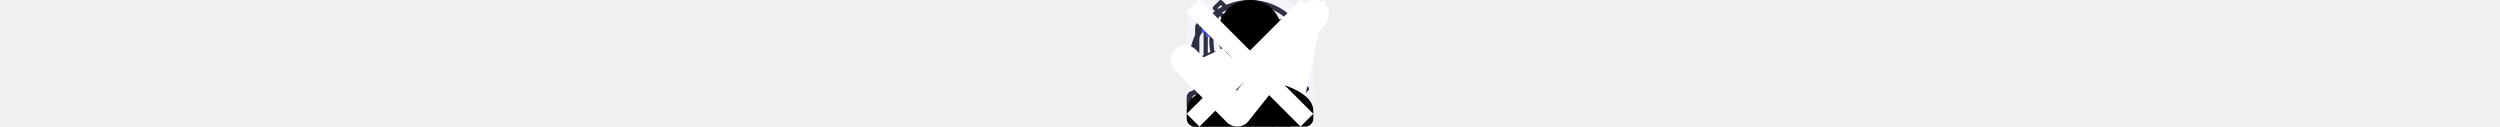
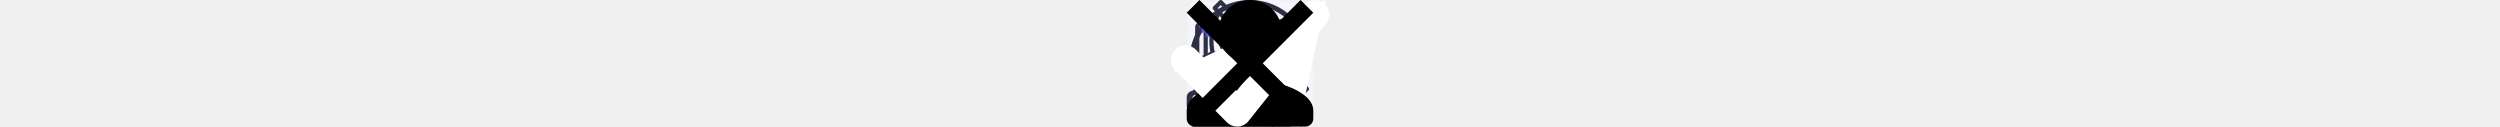
<svg xmlns="http://www.w3.org/2000/svg" viewBox="0 0 1264 64">
  <svg id="instagram-icon" x="0" y="0" viewBox="0 0 64 64">
    <path fill="#f4f4fd" d="M63.937 18.816c-.15-3.401-.7-5.738-1.488-7.764a15.63 15.63 0 0 0-3.701-5.676 15.747 15.747 0 0 0-5.664-3.688C51.046.9 48.721.35 45.32.2 41.894.037 40.806 0 32.117 0s-9.777.038-13.19.188c-3.401.15-5.738.7-7.764 1.488a15.614 15.614 0 0 0-5.676 3.701 15.747 15.747 0 0 0-3.688 5.664C1.011 13.079.461 15.404.311 18.805c-.163 3.426-.2 4.514-.2 13.203s.038 9.777.188 13.19c.15 3.4.7 5.738 1.488 7.764a15.79 15.79 0 0 0 3.7 5.676 15.734 15.734 0 0 0 5.664 3.688c2.038.788 4.363 1.338 7.764 1.488 3.413.15 4.501.188 13.19.188s9.777-.037 13.19-.188c3.4-.15 5.738-.7 7.764-1.488a16.373 16.373 0 0 0 9.365-9.364c.787-2.038 1.338-4.364 1.488-7.764.15-3.413.188-4.501.188-13.19s-.013-9.777-.163-13.19zm-5.763 26.13c-.138 3.126-.663 4.813-1.1 5.938a10.617 10.617 0 0 1-6.076 6.076c-1.125.438-2.825.963-5.939 1.1-3.376.15-4.388.188-12.927.188s-9.564-.037-12.928-.188c-3.126-.137-4.813-.662-5.939-1.1a9.848 9.848 0 0 1-3.675-2.388 9.948 9.948 0 0 1-2.388-3.676c-.438-1.125-.963-2.826-1.1-5.938-.15-3.376-.188-4.389-.188-12.928s.037-9.564.188-12.927c.137-3.126.662-4.813 1.1-5.939a9.726 9.726 0 0 1 2.401-3.676A9.936 9.936 0 0 1 13.278 7.1c1.125-.438 2.826-.963 5.939-1.1 3.376-.15 4.389-.188 12.927-.188 8.552 0 9.564.038 12.928.188 3.126.138 4.814.663 5.939 1.1a9.847 9.847 0 0 1 3.676 2.388 9.96 9.96 0 0 1 2.388 3.676c.438 1.125.962 2.825 1.1 5.939.15 3.376.188 4.388.188 12.927s-.038 9.54-.188 12.915z" />
    <path fill="#f4f4fd" d="M32.119 15.565c-9.076 0-16.441 7.364-16.441 16.441s7.364 16.441 16.441 16.441c9.077 0 16.441-7.364 16.441-16.441s-7.364-16.441-16.441-16.441zm0 27.105c-5.888 0-10.665-4.776-10.665-10.665S26.23 21.34 32.119 21.34c5.889 0 10.664 4.776 10.664 10.665S38.007 42.67 32.118 42.67zM53.048 14.915a3.838 3.838 0 1 1-7.675 0 3.838 3.838 0 0 1 7.675 0z" />
  </svg>
  <svg id="twitter-icon" x="0" y="0" viewBox="0 0 64 64">
    <path fill="#f4f4fd" d="M64 12.156a27.355 27.355 0 0 1-7.56 2.072 13.047 13.047 0 0 0 5.772-7.252 26.22 26.22 0 0 1-8.32 3.176A13.148 13.148 0 0 0 44.308 6c-7.264 0-13.112 5.896-13.112 13.124 0 1.04.088 2.04.304 2.992-10.908-.532-20.56-5.76-27.044-13.724-1.132 1.964-1.796 4.212-1.796 6.632 0 4.544 2.34 8.572 5.828 10.904-2.108-.04-4.176-.652-5.928-1.616v.144c0 6.376 4.548 11.672 10.512 12.892-1.068.292-2.232.432-3.44.432-.84 0-1.688-.048-2.484-.224 1.7 5.196 6.524 9.016 12.26 9.14A26.363 26.363 0 0 1 3.14 52.292c-1.076 0-2.108-.048-3.14-.18C5.812 55.86 12.7 58 20.128 58c24.144 0 37.344-20 37.344-37.336 0-.58-.02-1.14-.048-1.696 2.604-1.848 4.792-4.156 6.576-6.812z" />
  </svg>
  <svg id="facebook-icon" x="0" y="0" viewBox="0 0 64 64">
    <path fill="#f4f4fd" d="M42.658 10.626h5.843V.45c-1.008-.139-4.475-.451-8.512-.451-8.424 0-14.195 5.299-14.195 15.037v8.963h-9.296v11.376h9.296v28.624h11.397V35.378h8.92l1.416-11.376H37.188v-7.837c.003-3.288.888-5.539 5.469-5.539z" />
  </svg>
  <svg id="linkedin-icon" x="0" y="0" viewBox="0 0 64 64">
    <path fill="#f4f4fd" d="M63.984 64v-.003H64V40.525c0-11.483-2.472-20.328-15.896-20.328-6.454 0-10.784 3.541-12.552 6.899h-.187v-5.827H22.637v42.728H35.89V42.84c0-5.571 1.056-10.957 7.955-10.957 6.797 0 6.899 6.357 6.899 11.315v20.803h13.24zM1.056 21.271h13.269v42.728H1.056V21.271zM7.685 0C3.442 0 0 3.443 0 7.685s3.443 7.757 7.685 7.757c4.243 0 7.685-3.515 7.685-7.757C15.367 3.442 11.925 0 7.685 0z" />
  </svg>
  <svg id="antenna-icon" x="0" y="0" viewBox="0 0 64 64">
    <path fill="#2e2f42" d="M61.546 44.195 44.66 27.185l1.874-9.231c.484.189.998.288 1.517.291h.013a4.319 4.319 0 1 0-4.018-2.871l-9.92 1.211L17.945.319a1.063 1.063 0 0 0-.753-.32c-.28.001-.548.113-.747.31L13.42 3.317a1.067 1.067 0 0 0 0 1.508l1.628 1.651a29.885 29.885 0 0 0 5.039 35.326.99.99 0 0 0 .292.195 6.276 6.276 0 0 0-.105 1.094v12.373h-12.8a5.339 5.339 0 0 0-5.333 5.333v2.133c0 .589.478 1.067 1.067 1.067h49.067c.589 0 1.067-.478 1.067-1.067v-2.133a5.34 5.34 0 0 0-5.333-5.333h-12.8V49.98c2.005.421 4.048.635 6.097.64a29.697 29.697 0 0 0 14.08-3.567l1.636 1.646c.199.203.469.318.753.32.28-.002.548-.113.747-.31l3.025-3.008a1.067 1.067 0 0 0 0-1.508zM46.56 12.466a2.134 2.134 0 1 1 1.504 3.646h-.006a2.133 2.133 0 0 1-1.493-3.646h-.004zm-2.511 7.009-1.197 5.891-2.351-2.365 3.548-3.526zm-1.212-1.803-3.84 3.818-2.971-2.987 6.811-.831zM48.008 57.6a3.2 3.2 0 0 1 3.2 3.2v1.067H4.275V60.8a3.2 3.2 0 0 1 3.2-3.2h40.533zm-14.933-4.267v2.133H22.408v-2.133h10.667zM22.408 51.2v-8.107c0-2.588 2.393-4.693 5.333-4.693s5.333 2.106 5.333 4.693V51.2H22.407zm12.8-3.392v-4.715c0-3.764-3.349-6.827-7.467-6.827a7.6 7.6 0 0 0-6.562 3.572 27.739 27.739 0 0 1-4.557-31.774l37.204 37.417a27.643 27.643 0 0 1-18.618 2.326zm22.578-1.367L15.672 4.079l1.509-1.504 15.87 15.96c.008 0 .012.014.019.019l26.229 26.383-1.514 1.504z" />
    <path fill="#4d5ae5" d="M27.751 40.533h-.01a3.2 3.2 0 0 0-.01 6.4h.01a3.2 3.2 0 0 0 .01-6.4zm.747 3.957a1.066 1.066 0 1 1-.756-1.823 1.067 1.067 0 0 1 .747 1.823h.01z" />
  </svg>
  <svg id="clock-icon" x="0" y="0" viewBox="0 0 64 64">
    <path fill="#2e2f42" d="M62.593 30.602C62.59 13.697 48.882-.004 31.977 0S1.371 13.711 1.375 30.616a30.609 30.609 0 0 0 21.299 29.152c.121.038.247.058.374.057.241-.001.477-.065.685-.188.27-.16.472-.414.566-.713l7.73-24.5a3.826 3.826 0 0 0-.04-7.653 3.763 3.763 0 0 0-1.64.383L20.137 16.941a1.276 1.276 0 0 0-1.803 1.804L28.54 28.963a3.753 3.753 0 0 0 1.073 4.618l-7.365 23.346C7.692 51.565.239 35.419 5.601 20.864S27.109-1.145 41.664 4.217C56.22 9.579 63.673 25.725 58.311 40.28a28.092 28.092 0 0 1-14.924 15.947l-.796-3.748a1.275 1.275 0 0 0-2.097-.687l-7.674 6.851a1.276 1.276 0 0 0 .461 2.169l9.797 3.127a1.275 1.275 0 0 0 1.638-1.479l-.782-3.678a30.51 30.51 0 0 0 18.658-28.178zm-30.609-1.275a1.275 1.275 0 1 1 0 2.55 1.275 1.275 0 0 1 0-2.55zm4.201 29.728 4.368-3.897 1.206 5.681-5.574-1.784z" />
    <path fill="#4d5ae5" d="M30.709 6.37v2.551a1.275 1.275 0 1 0 2.55 0V6.37a1.275 1.275 0 0 0-2.55 0zM7.752 29.327a1.275 1.275 0 1 0 0 2.55h2.551a1.275 1.275 0 1 0 0-2.55H7.752zM56.216 31.878a1.275 1.275 0 1 0 0-2.55h-2.551a1.275 1.275 0 0 0 0 2.55h2.551z" />
  </svg>
  <svg id="diagram-icon" x="0" y="0" viewBox="0 0 64 64">
    <path fill="#4d5ae5" d="M29.851 29.929h2.132v9.595h-2.132v-9.595zM38.38 34.194h2.132v5.331H38.38v-5.331zM21.322 37.392h2.132v2.132h-2.132v-2.132zM14.925 36.326h2.132v3.198h-2.132v-3.198z" />
    <path fill="#2e2f42" d="M3.198 56.582h51.173a3.198 3.198 0 0 0 3.198-3.198V49.12a3.198 3.198 0 0 0-3.198-3.198h-1.066V19.335l6.056-5.737a3.216 3.216 0 1 0-1.494-1.526l-4.563 4.325v-2.46a3.198 3.198 0 0 0-3.198-3.198H7.462a3.198 3.198 0 0 0-3.198 3.198V45.92H3.198A3.198 3.198 0 0 0 0 49.118v4.264a3.198 3.198 0 0 0 3.198 3.198zm57.57-46.909a1.066 1.066 0 1 1 0 2.131 1.066 1.066 0 0 1 0-2.131zM6.397 13.938c0-.589.477-1.066 1.066-1.066h42.644c.589 0 1.066.477 1.066 1.066v4.477l-2.132 2.026V16.07c0-.589-.477-1.066-1.066-1.066H9.595c-.589 0-1.066.477-1.066 1.066v26.653c0 .589.477 1.066 1.066 1.066h38.38c.589 0 1.066-.477 1.066-1.066V23.374l2.132-2.02v24.567H6.396V13.938zm9.595 13.859a3.197 3.197 0 1 0 2.214 5.496l3.706 1.859c.43.215.953.114 1.273-.245l7.878-8.863 7.744 5.803c.415.311.995.278 1.372-.079l6.73-6.375v16.262H10.661v-24.52h36.248v5.321l-7.543 7.143-7.809-5.854a1.066 1.066 0 0 0-1.436.144l-7.986 8.985-2.985-1.493c.022-.128.035-.257.041-.387a3.198 3.198 0 0 0-3.198-3.198zm1.066 3.198a1.066 1.066 0 1 1-2.131 0 1.066 1.066 0 0 1 2.131 0zm6.396 17.058h10.661v1.066c0 .589-.477 1.066-1.066 1.066H24.52a1.066 1.066 0 0 1-1.066-1.066v-1.066zM2.132 49.119c0-.589.477-1.066 1.066-1.066h18.124v1.066a3.198 3.198 0 0 0 3.198 3.198h8.529a3.198 3.198 0 0 0 3.198-3.198v-1.066h18.124c.589 0 1.066.477 1.066 1.066v4.264c0 .589-.477 1.066-1.066 1.066H3.198a1.066 1.066 0 0 1-1.066-1.066v-4.264z" />
  </svg>
  <svg id="astronaut-icon" x="0" y="0" viewBox="0 0 64 64">
    <path fill="#4d5ae5" d="M63.948 9.048a1.067 1.067 0 0 0-.861-.725l-3.821-.556-1.71-3.462c-.358-.73-1.554-.73-1.913 0l-1.71 3.462-3.821.556a1.066 1.066 0 0 0-.592 1.818l2.766 2.696-.653 3.806c-.068.4.096.804.423 1.043.332.241.765.271 1.124.081l3.418-1.797 3.418 1.797a1.072 1.072 0 0 0 1.124-.081c.328-.239.493-.643.423-1.043l-.653-3.806 2.766-2.696a1.07 1.07 0 0 0 .27-1.093zm-4.926 2.654a1.064 1.064 0 0 0-.306.944l.382 2.228-2.001-1.052a1.066 1.066 0 0 0-.994 0l-2.001 1.052.382-2.228a1.068 1.068 0 0 0-.306-.944l-1.62-1.579 2.238-.325c.348-.05.648-.269.803-.584L56.6 7.187l1.001 2.027c.156.315.456.533.803.584l2.238.325-1.618 1.579zM52.267 41.044h-2.133v2.133h2.133v-2.133zM52.267 45.311h-2.133v2.133h2.133v-2.133zM54.4 43.178h-2.133v2.133H54.4v-2.133zM50.134 43.178h-2.133v2.133h2.133v-2.133zM44.8 52.778h-2.133v2.133H44.8v-2.133zM44.8 57.045h-2.133v2.133H44.8v-2.133zM46.934 54.911h-2.133v2.133h2.133v-2.133zM42.667 54.911h-2.133v2.133h2.133v-2.133zM32 48.511h-2.133v2.133H32v-2.133zM32 52.778h-2.133v2.133H32v-2.133zM34.133 50.645H32v2.133h2.133v-2.133zM29.867 50.645h-2.133v2.133h2.133v-2.133zM11.733 12.244H9.6v2.133h2.133v-2.133zM11.733 16.511H9.6v2.133h2.133v-2.133zM13.866 14.377h-2.133v2.133h2.133v-2.133zM9.6 14.377H7.467v2.133H9.6v-2.133z" />
    <path fill="#2e2f42" d="M49.429 28.319a3.545 3.545 0 0 0-2.377-1.409 3.552 3.552 0 0 0-2.68.704l-2.505 1.92-3.795 2.834-2.716-1.082c4.843-2.173 8.227-7.017 8.227-12.64 0-7.646-6.245-13.867-13.922-13.867S15.739 11 15.739 18.646c0 2.771.829 5.348 2.24 7.517l-5.528-.048h-.01c-.017 0-.031.009-.047.01a1.036 1.036 0 0 0-.31.062c-.026.01-.052.015-.077.027-.013.005-.026.006-.038.013L5.503 29.42l-.002.001-3.787 1.821a.881.881 0 0 0-.126.07 3.561 3.561 0 0 0-1.197 4.591 3.55 3.55 0 0 0 2.112 1.778 3.565 3.565 0 0 0 2.757-.257l2.776-1.476 4.528-2.338 2.714-.016L4.395 44.425l-.003.002-2.677 2.667a3.3 3.3 0 0 0-.98 2.355c0 .89.348 1.727.98 2.357.65.646 1.504.971 2.358.971a3.34 3.34 0 0 0 2.361-.971l2.628-2.618 3.482-2.599 1.802 1.794-3.523 3.508-.003.002-2.677 2.667a3.296 3.296 0 0 0-.98 2.355c0 .89.348 1.727.98 2.357.65.646 1.505.971 2.36.971s1.71-.324 2.361-.971l6.963-6.933.002-.003 2.019-2-.008-.008c.013-.013.031-.017.044-.031l10.332-11.316 6.942.988a.947.947 0 0 0 .524-.066c.035-.013.066-.03.099-.047.038-.019.079-.03.115-.054l6.427-4.267c.023-.016.036-.042.059-.059.026-.02.058-.029.081-.051l2.543-2.382a3.558 3.558 0 0 0 .424-4.724zM4.261 35.54c-.347.186-.74.223-1.117.103a1.428 1.428 0 0 1-.424-2.52l2.627-1.264.898 2.625-1.984 1.055zm6.994-3.655-3.097 1.6-.878-2.567 4.053-2.001-.079 2.968zm30.199-13.241c0 1.837-.438 3.569-1.198 5.119l-8.363-3.798a3.725 3.725 0 0 0-1.577-2.776l2.928-9.721c4.755 1.513 8.209 5.949 8.209 11.176zm-23.578 0c0-6.469 5.289-11.733 11.789-11.733.506 0 1 .043 1.49.104l-2.864 9.507c-.038-.001-.075-.012-.114-.012-2.065 0-3.745 1.675-3.745 3.733s1.68 3.733 3.745 3.733c1.389 0 2.589-.767 3.236-1.889l7.725 3.509c-2.149 2.893-5.589 4.78-9.473 4.78-6.5 0-11.789-5.264-11.789-11.734zm11.913 1.6c0 .882-.723 1.6-1.612 1.6s-1.612-.718-1.612-1.6c0-.882.723-1.6 1.612-1.6s1.612.718 1.612 1.6zM4.93 50.292a1.217 1.217 0 0 1-1.709.001 1.189 1.189 0 0 1 0-1.689l1.924-1.917 1.702 1.695-1.918 1.909zm6.427 7.467a1.217 1.217 0 0 1-1.71.001 1.189 1.189 0 0 1 0-1.689l1.925-1.918 1.704 1.695-1.919 1.91zm6.964-6.937-.003.002-3.53 3.52-1.704-1.695 3.527-3.51v-.001l.003-.002c.08-.08.13-.176.179-.271.014-.028.041-.051.052-.08.033-.082.038-.171.051-.257.006-.049.028-.095.028-.145 0-.072-.026-.141-.041-.211-.013-.064-.013-.129-.037-.191-.041-.1-.11-.189-.182-.275-.02-.023-.028-.053-.05-.076h-.001l-.002-.004-3.214-3.2c-.034-.034-.078-.048-.116-.077a.989.989 0 0 0-.174-.115.987.987 0 0 0-.187-.065 1.013 1.013 0 0 0-.206-.039 1.02 1.02 0 0 0-.191.01.982.982 0 0 0-.208.041.934.934 0 0 0-.189.09c-.04.022-.084.03-.122.058l-3.547 2.648-1.802-1.794 4.798-4.772 8.721 8.577-1.855 1.838zm13.637-14.034c-.031-.004-.06.008-.091.005a1.046 1.046 0 0 0-.23.014.983.983 0 0 0-.369.137.99.99 0 0 0-.166.123c-.026.022-.056.033-.08.059l-9.397 10.291-8.656-8.513 5.666-5.636a1.067 1.067 0 0 0-.76-1.822v-.001l-4.437.027.056-3.215 6.208.053a13.897 13.897 0 0 0 9.963 4.202c.875 0 1.728-.091 2.559-.245.08.064.159.129.259.17l4.819 1.92.305 1.517.356 1.771-6.005-.854zm8.083.357-.626-3.116 2.893-2.16 1.893 2.513-4.16 2.763zm7.507-5.662-1.676 1.57-1.862-2.473 1.663-1.275c.31-.239.702-.336 1.086-.286.386.054.727.256.96.569a1.428 1.428 0 0 1-.171 1.894z" />
    <path fill="#2e2f42" d="m27.204 37.088-4.286-4.267a1.065 1.065 0 0 0-1.505 0l-4.285 4.267a1.07 1.07 0 0 0 0 1.512l4.285 4.267a1.065 1.065 0 0 0 1.505 0l4.286-4.267a1.067 1.067 0 0 0 0-1.512zm-5.038 3.518-2.773-2.762 2.773-2.762 2.774 2.762-2.774 2.762zM34.328 10.142l-.515 2.072c.142.035 3.475.903 3.475 4.298h2.133c0-4.034-3.331-5.931-5.093-6.369zM39.422 18.644h-2.133v2.134h2.133v-2.134z" />
  </svg>
  <svg id="send-icon" x="0" y="0" viewBox="0 0 77 64">
    <path fill="#fff" d="M76.8 0l-76.8 36 24.544 7.575 37.856-29.575-28.795 32.372 0.023 0.007-0.029-0.007v17.628l13.764-13.381 17.436 5.381 12-56z" />
  </svg>
  <svg id="user-icon" x="0" y="0" viewBox="0 0 12 12">
    <path d="M6 6C7.657 6 9 4.657 9 3C9 1.343 7.657 0 6 0C4.343 0 3 1.343 3 3C3 4.657 4.343 6 6 6ZM6 7.5C3.998 7.5 0 8.505 0 10.5V11.25C0 11.662 0.338 12 0.75 12H11.25C11.662 12 12 11.662 12 11.25V10.5C12 8.505 8.002 7.5 6 7.5Z" />
  </svg>
  <svg id="checked-icon" x="0" y="0" viewBox="0 0 10 8">
    <path d="M8.446 0.255C8.618 0.09 8.848 -0.002 9.087 2.65108e-05C9.326 0.002 9.554 0.097 9.724 0.265C9.895 0.433 9.993 0.661 10 0.901C10.006 1.14 9.919 1.373 9.758 1.55L4.864 7.704C4.779 7.796 4.678 7.869 4.565 7.919C4.452 7.97 4.33 7.998 4.206 8C4.083 8.002 3.96 7.979 3.845 7.933C3.73 7.886 3.626 7.817 3.539 7.729L0.293 4.466C0.202 4.381 0.13 4.279 0.08 4.165C0.029 4.052 0.002 3.929 0 3.805C-0.002 3.681 0.021 3.558 0.067 3.442C0.113 3.327 0.182 3.223 0.269 3.135C0.357 3.047 0.461 2.978 0.575 2.931C0.69 2.885 0.813 2.862 0.936 2.864C1.06 2.866 1.182 2.893 1.294 2.944C1.407 2.995 1.509 3.067 1.593 3.158L4.162 5.74L8.422 0.282C8.43 0.273 8.438 0.264 8.447 0.255H8.446Z" fill="white" />
  </svg>
  <svg id="close-icon" x="0" y="0" viewBox="0 0 8 8">
    <g clip-path="url(#clip0_297024_952)">
-       <path d="M8 0.806L7.194 0L4 3.194L0.806 0L0 0.806L3.194 4L0 7.194L0.806 8L4 4.806L7.194 8L8 7.194L4.806 4L8 0.806Z" fill="white" />
+       <path d="M8 0.806L7.194 0L4 3.194L0.806 0L0 0.806L3.194 4L0 7.194L0.806 8L4 4.806L7.194 8L8 7.194L4.806 4L8 0.806Z" />
    </g>
    <defs>
      <clipPath id="clip0_297024_952">
        <rect width="8" height="8" fill="white" />
      </clipPath>
    </defs>
  </svg>
</svg>
